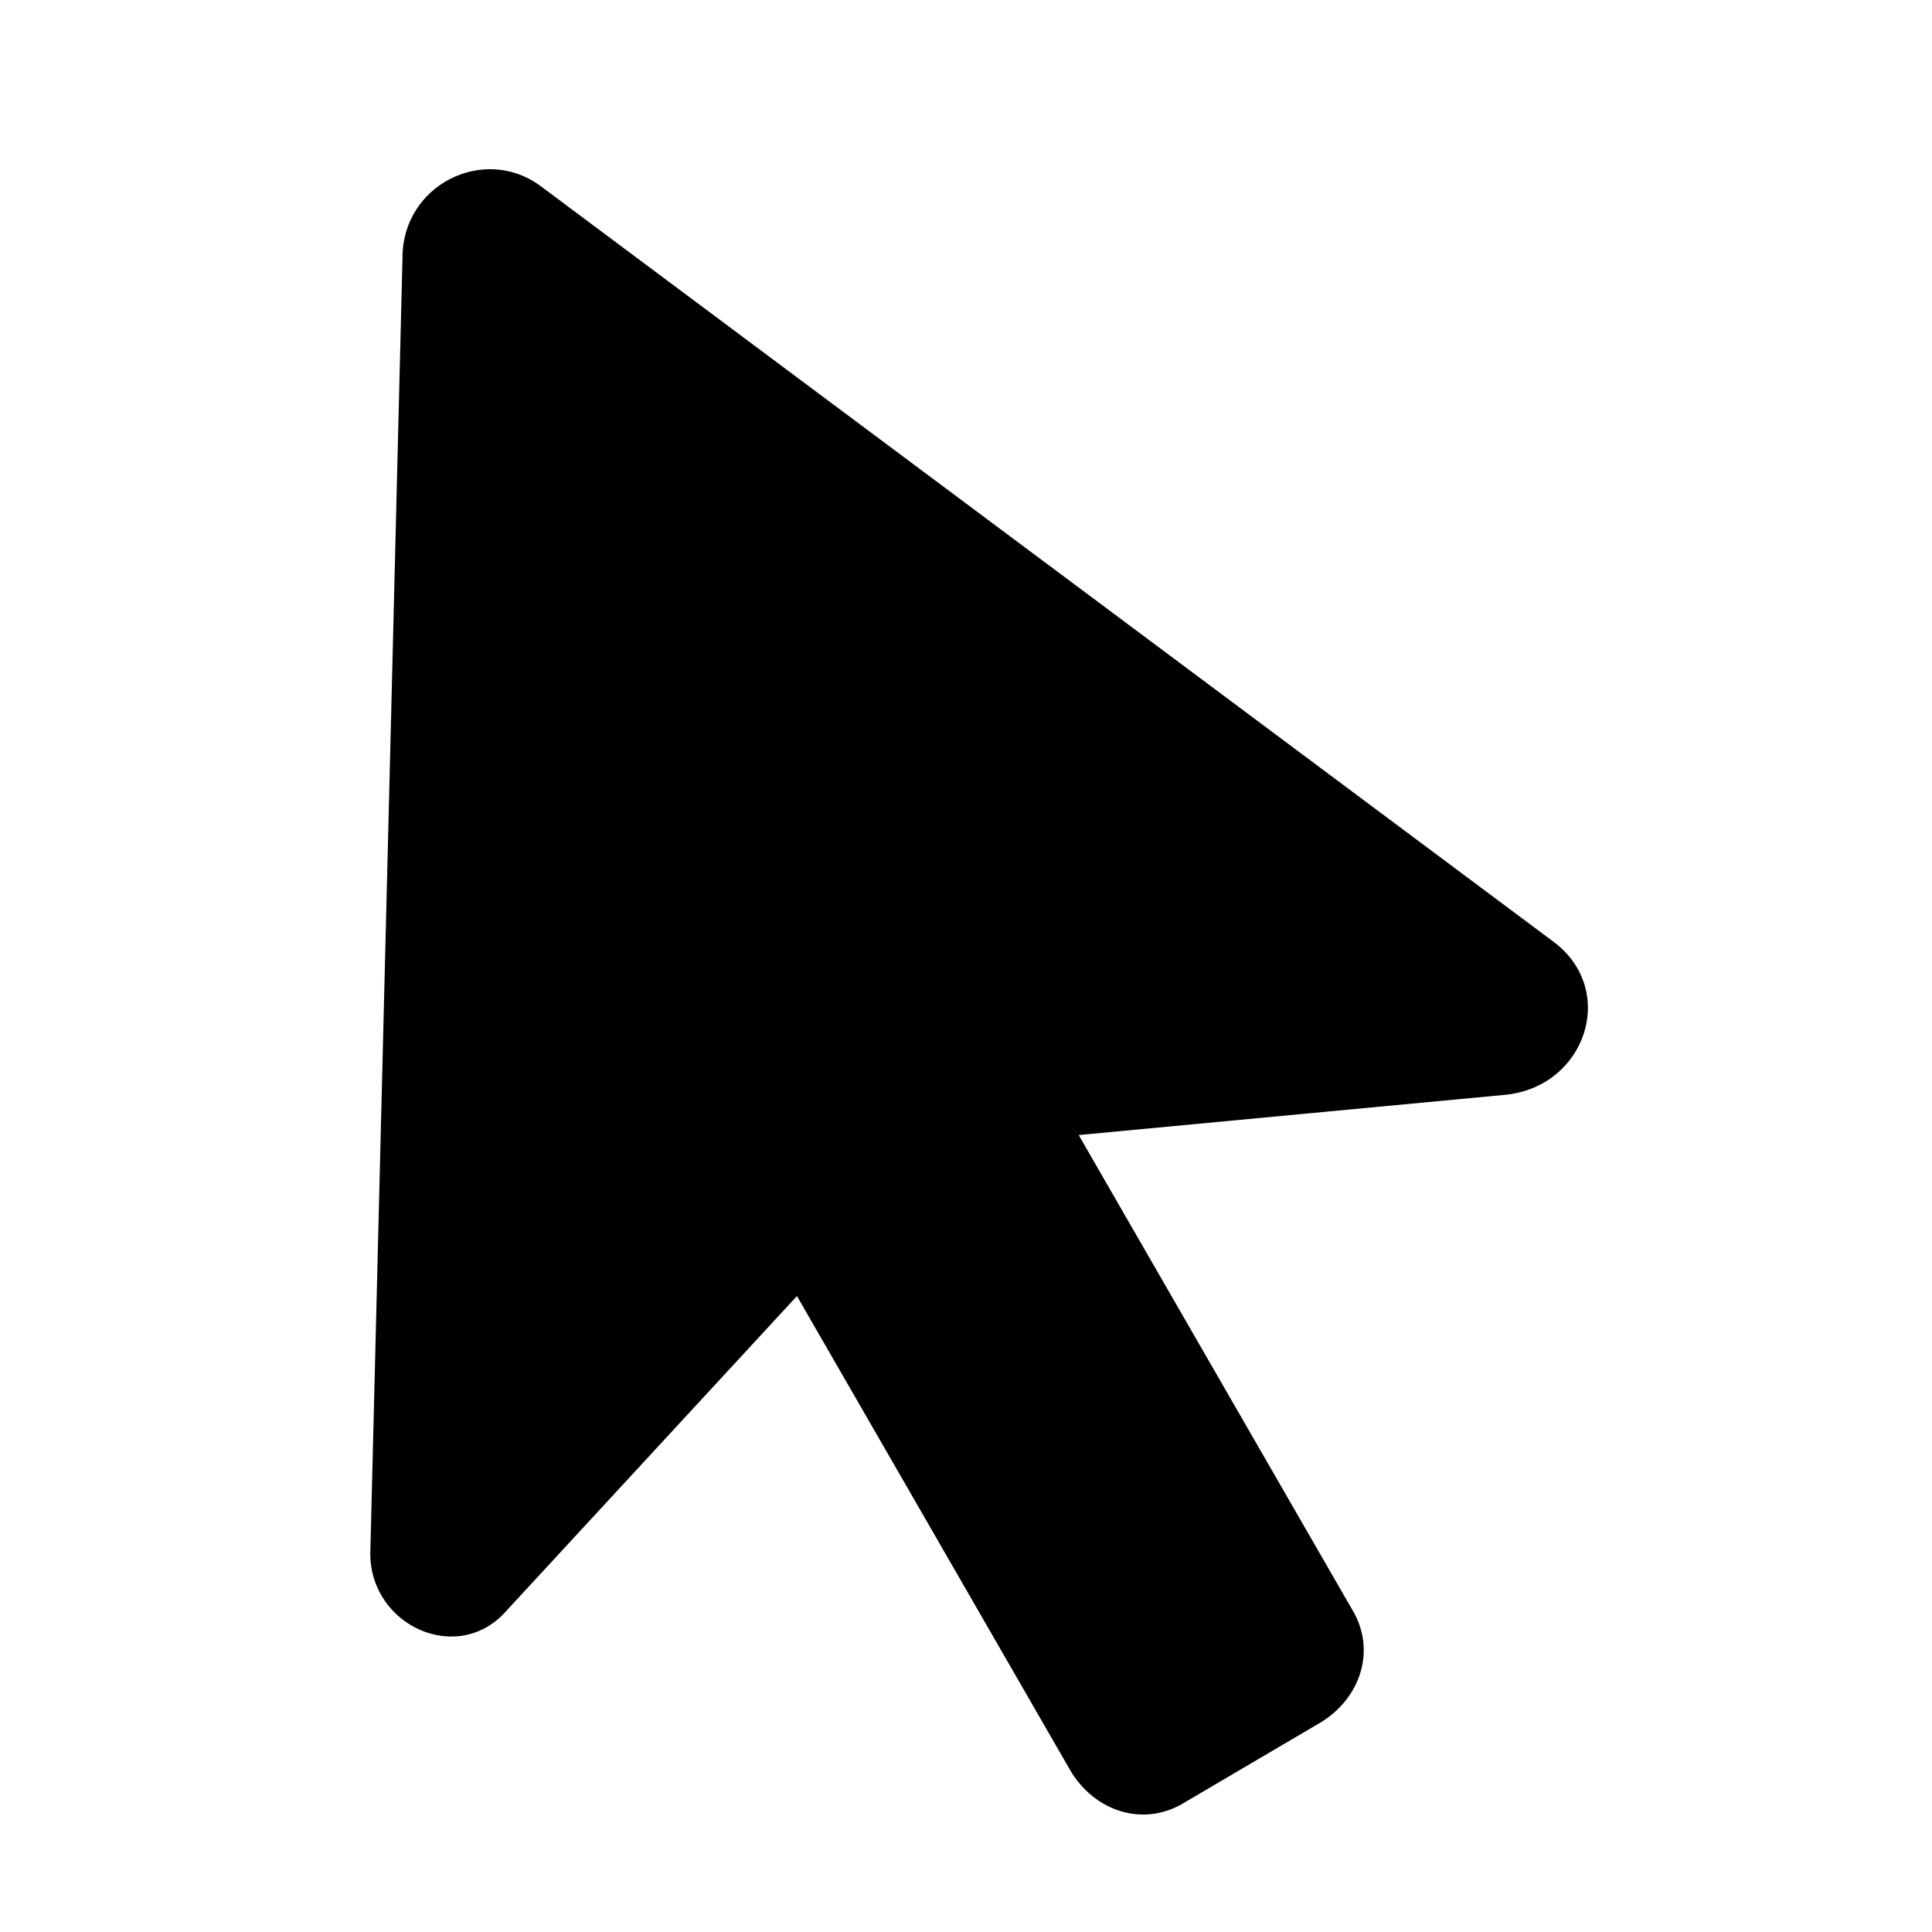
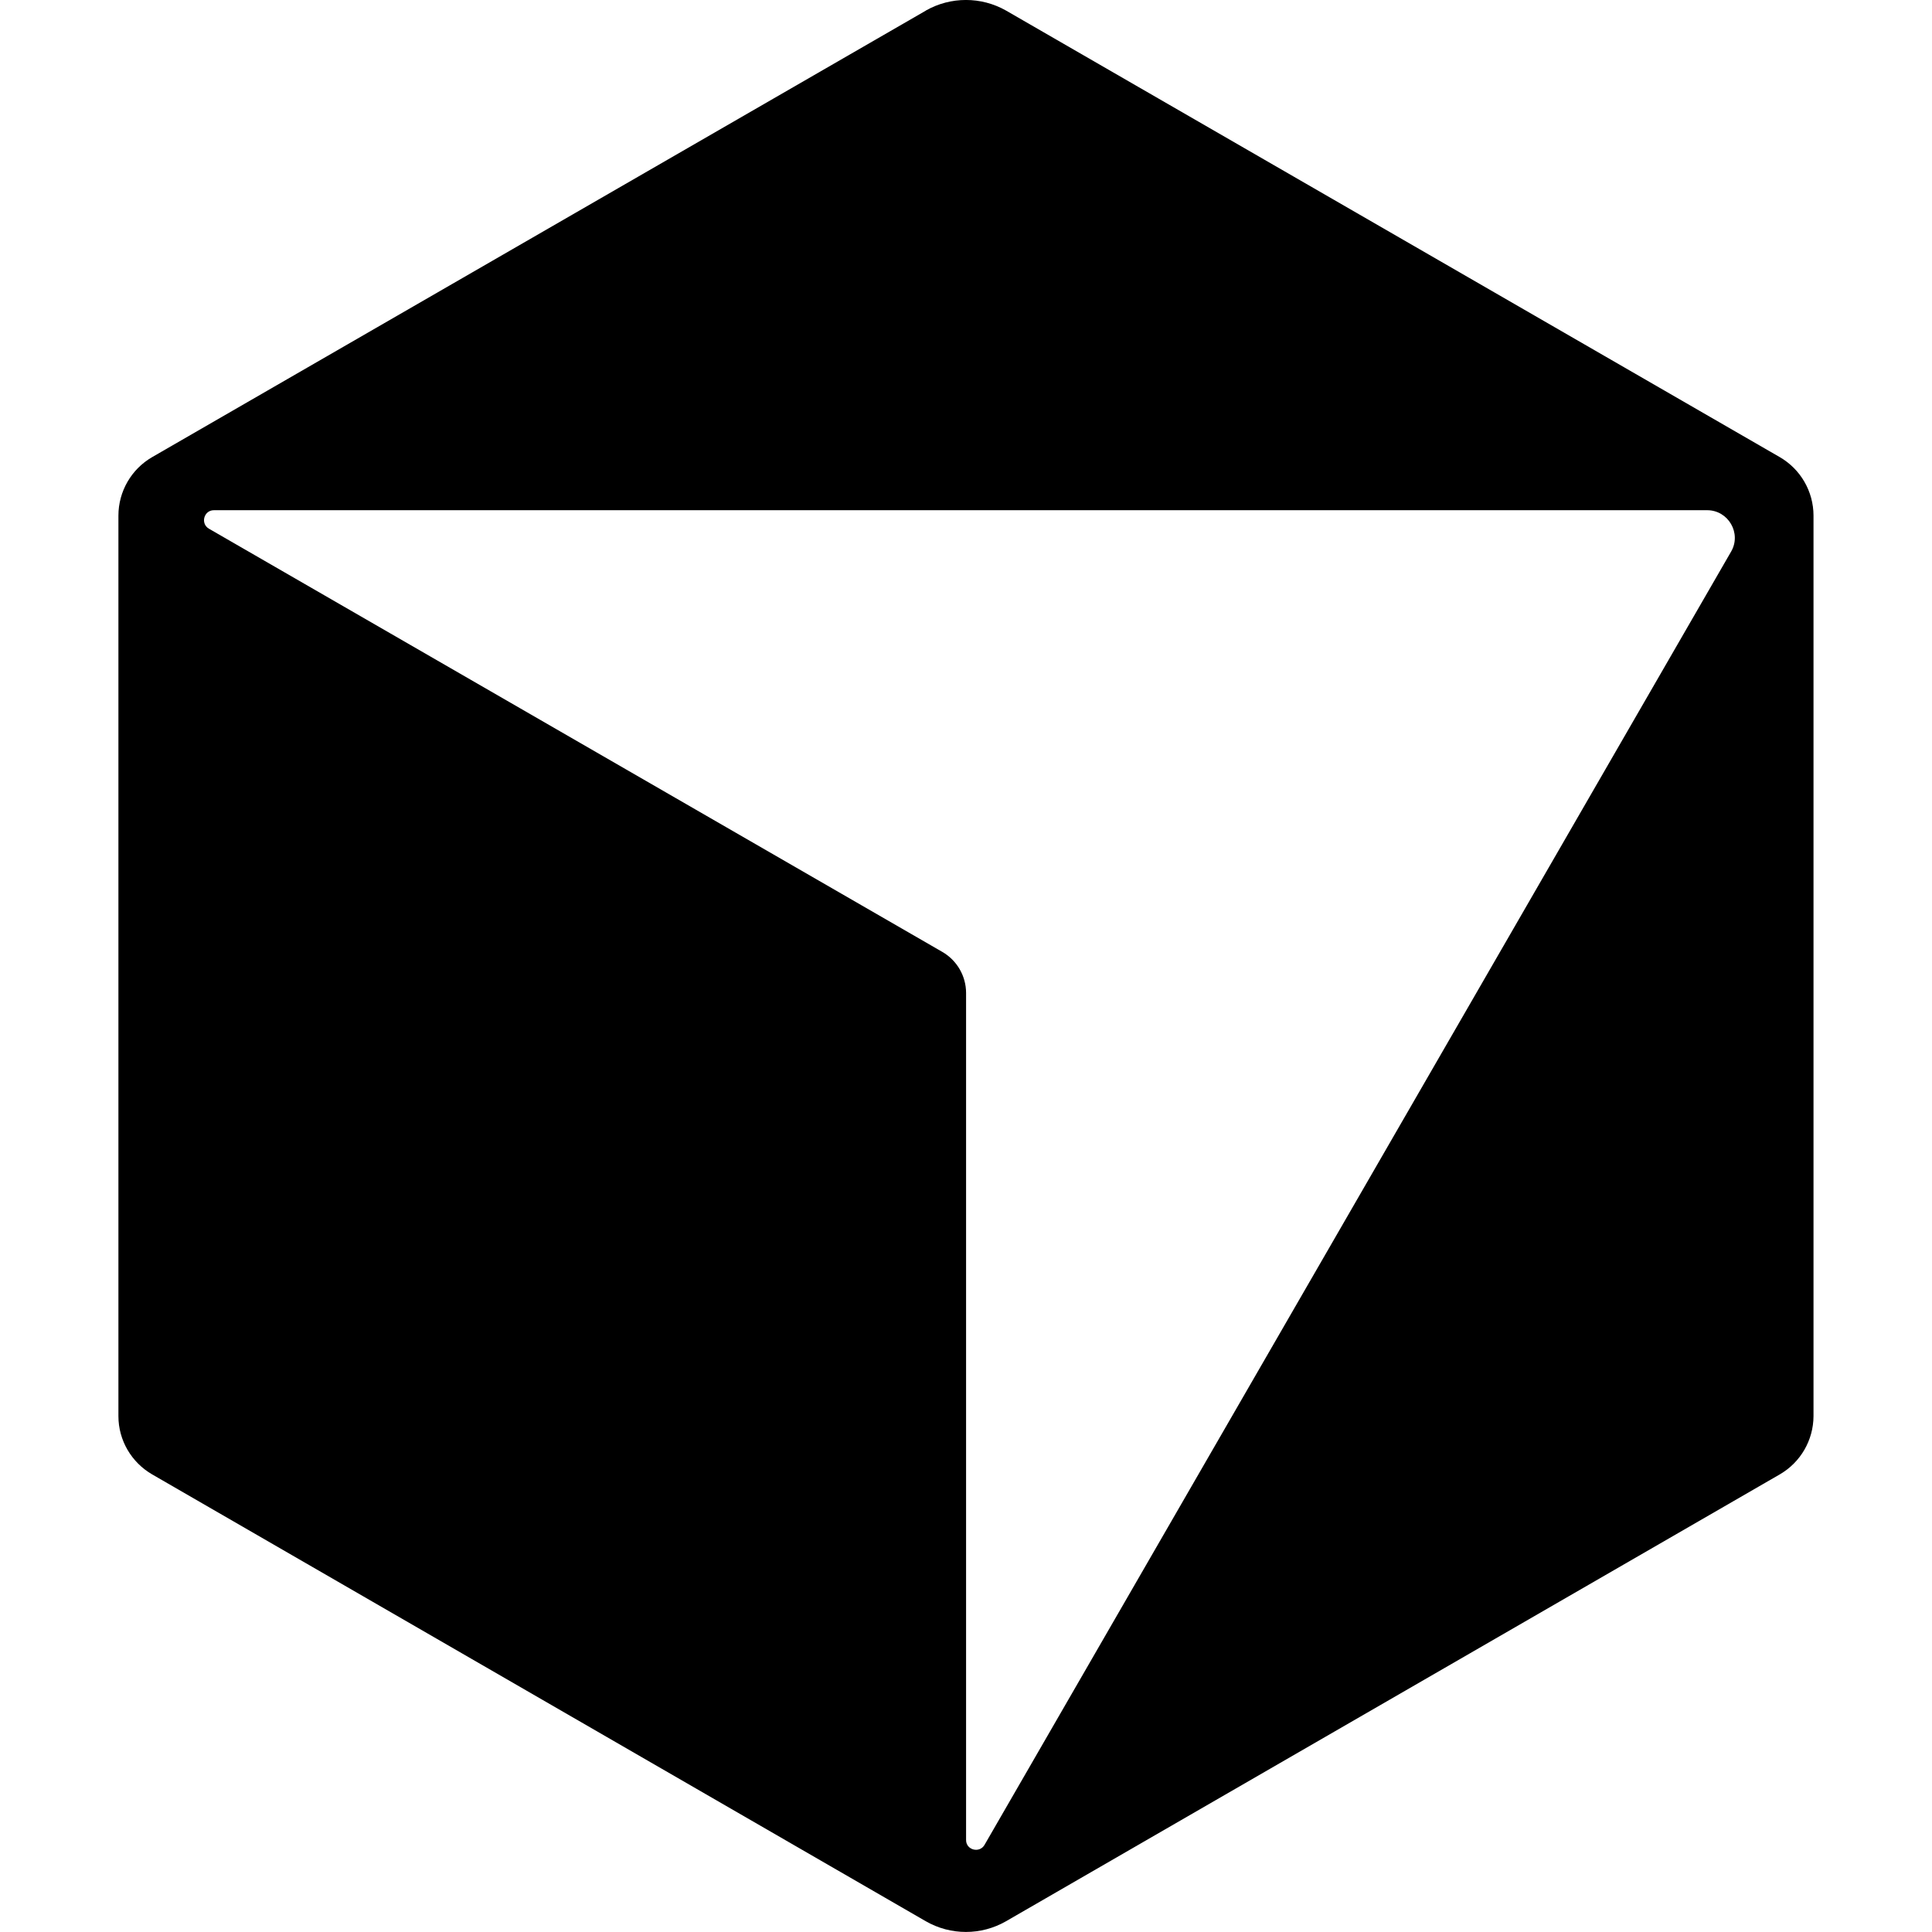
- <svg xmlns="http://www.w3.org/2000/svg" role="img" viewBox="0 0 24 24">
-   <path fill="currentColor" d="M5 3.2c0-.9 1-1.4 1.7-.9l12.6 9.4c.8.6.4 1.8-.6 1.9l-5.3.5 3.4 5.9c.3.5.1 1.1-.4 1.4l-1.7 1c-.5.3-1.1.1-1.4-.4l-3.4-5.9-3.6 3.9c-.6.7-1.7.2-1.7-.7z" />
+ <svg xmlns="http://www.w3.org/2000/svg" fill="currentColor" role="img" viewBox="0 0 24 24">
+   <path d="M11.503.131 1.891 5.678a.84.84 0 0 0-.42.726v11.188c0 .3.162.575.42.724l9.609 5.55a1 1 0 0 0 .998 0l9.61-5.55a.84.84 0 0 0 .42-.724V6.404a.84.84 0 0 0-.42-.726L12.497.131a1.01 1.01 0 0 0-.996 0M2.657 6.338h18.55c.263 0 .43.287.297.515L12.23 22.918c-.062.107-.229.064-.229-.06V12.335a.59.59 0 0 0-.295-.51l-9.11-5.257c-.109-.063-.064-.23.061-.23" />
</svg>
